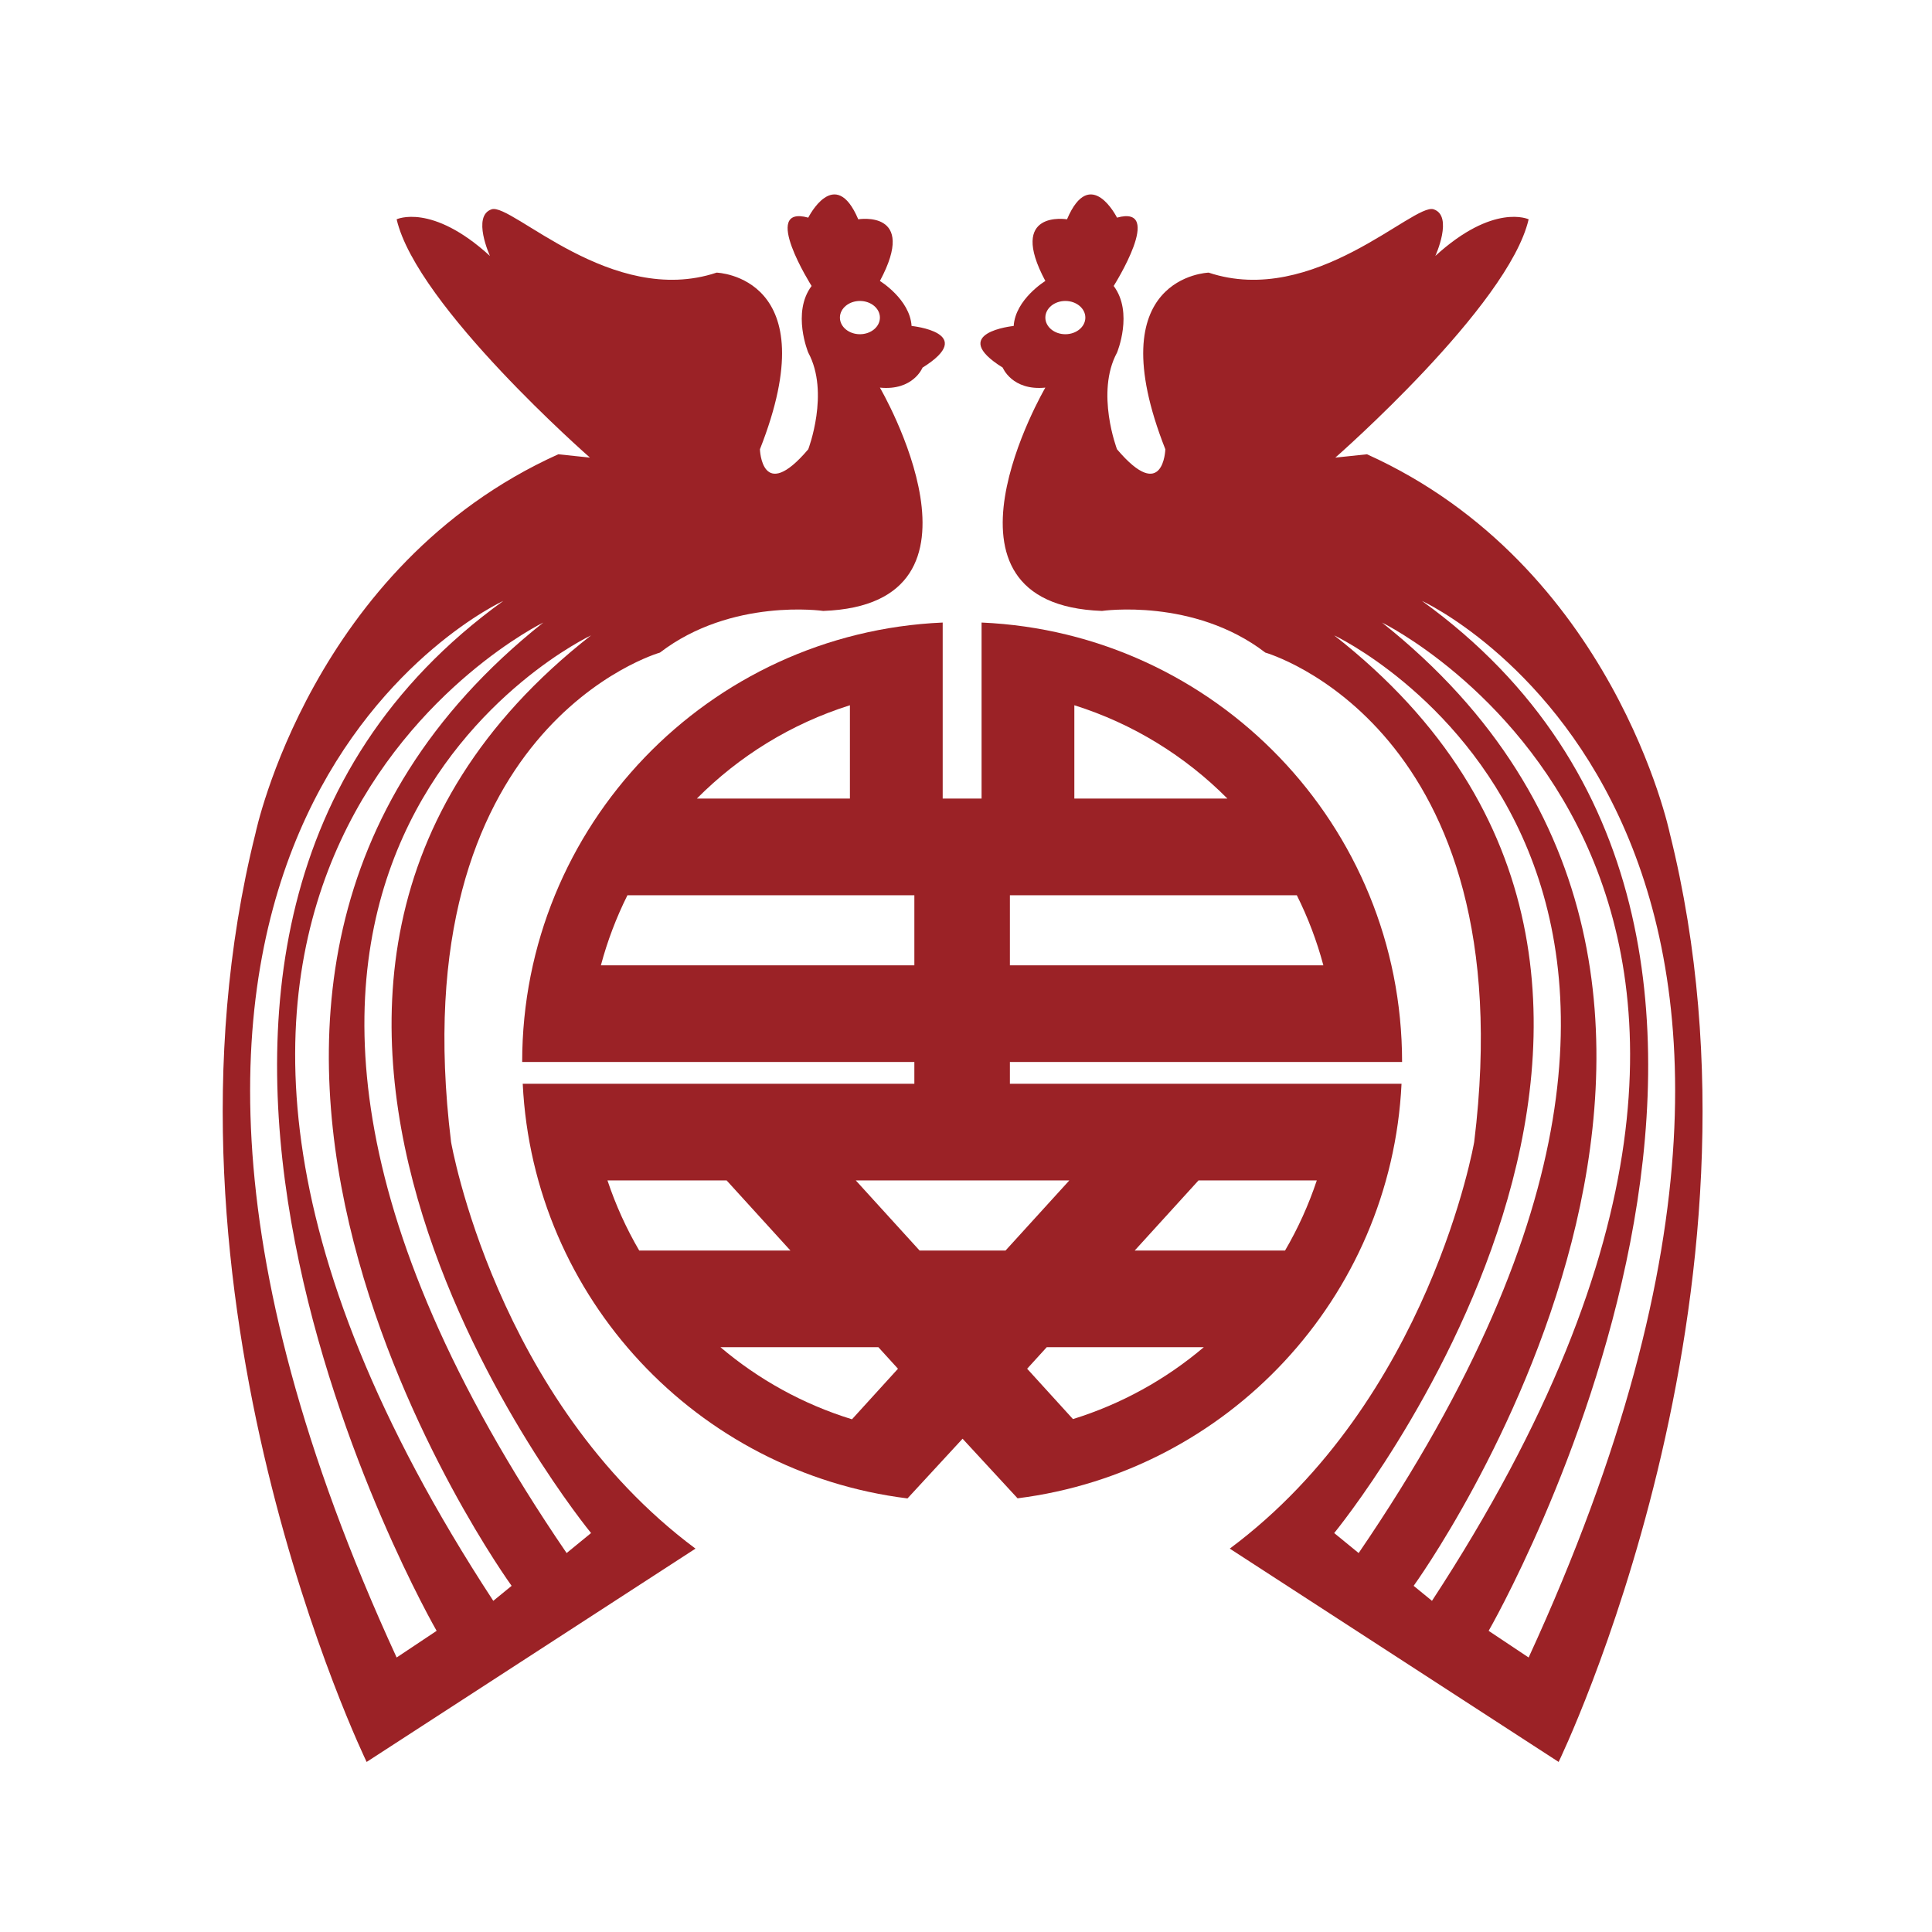
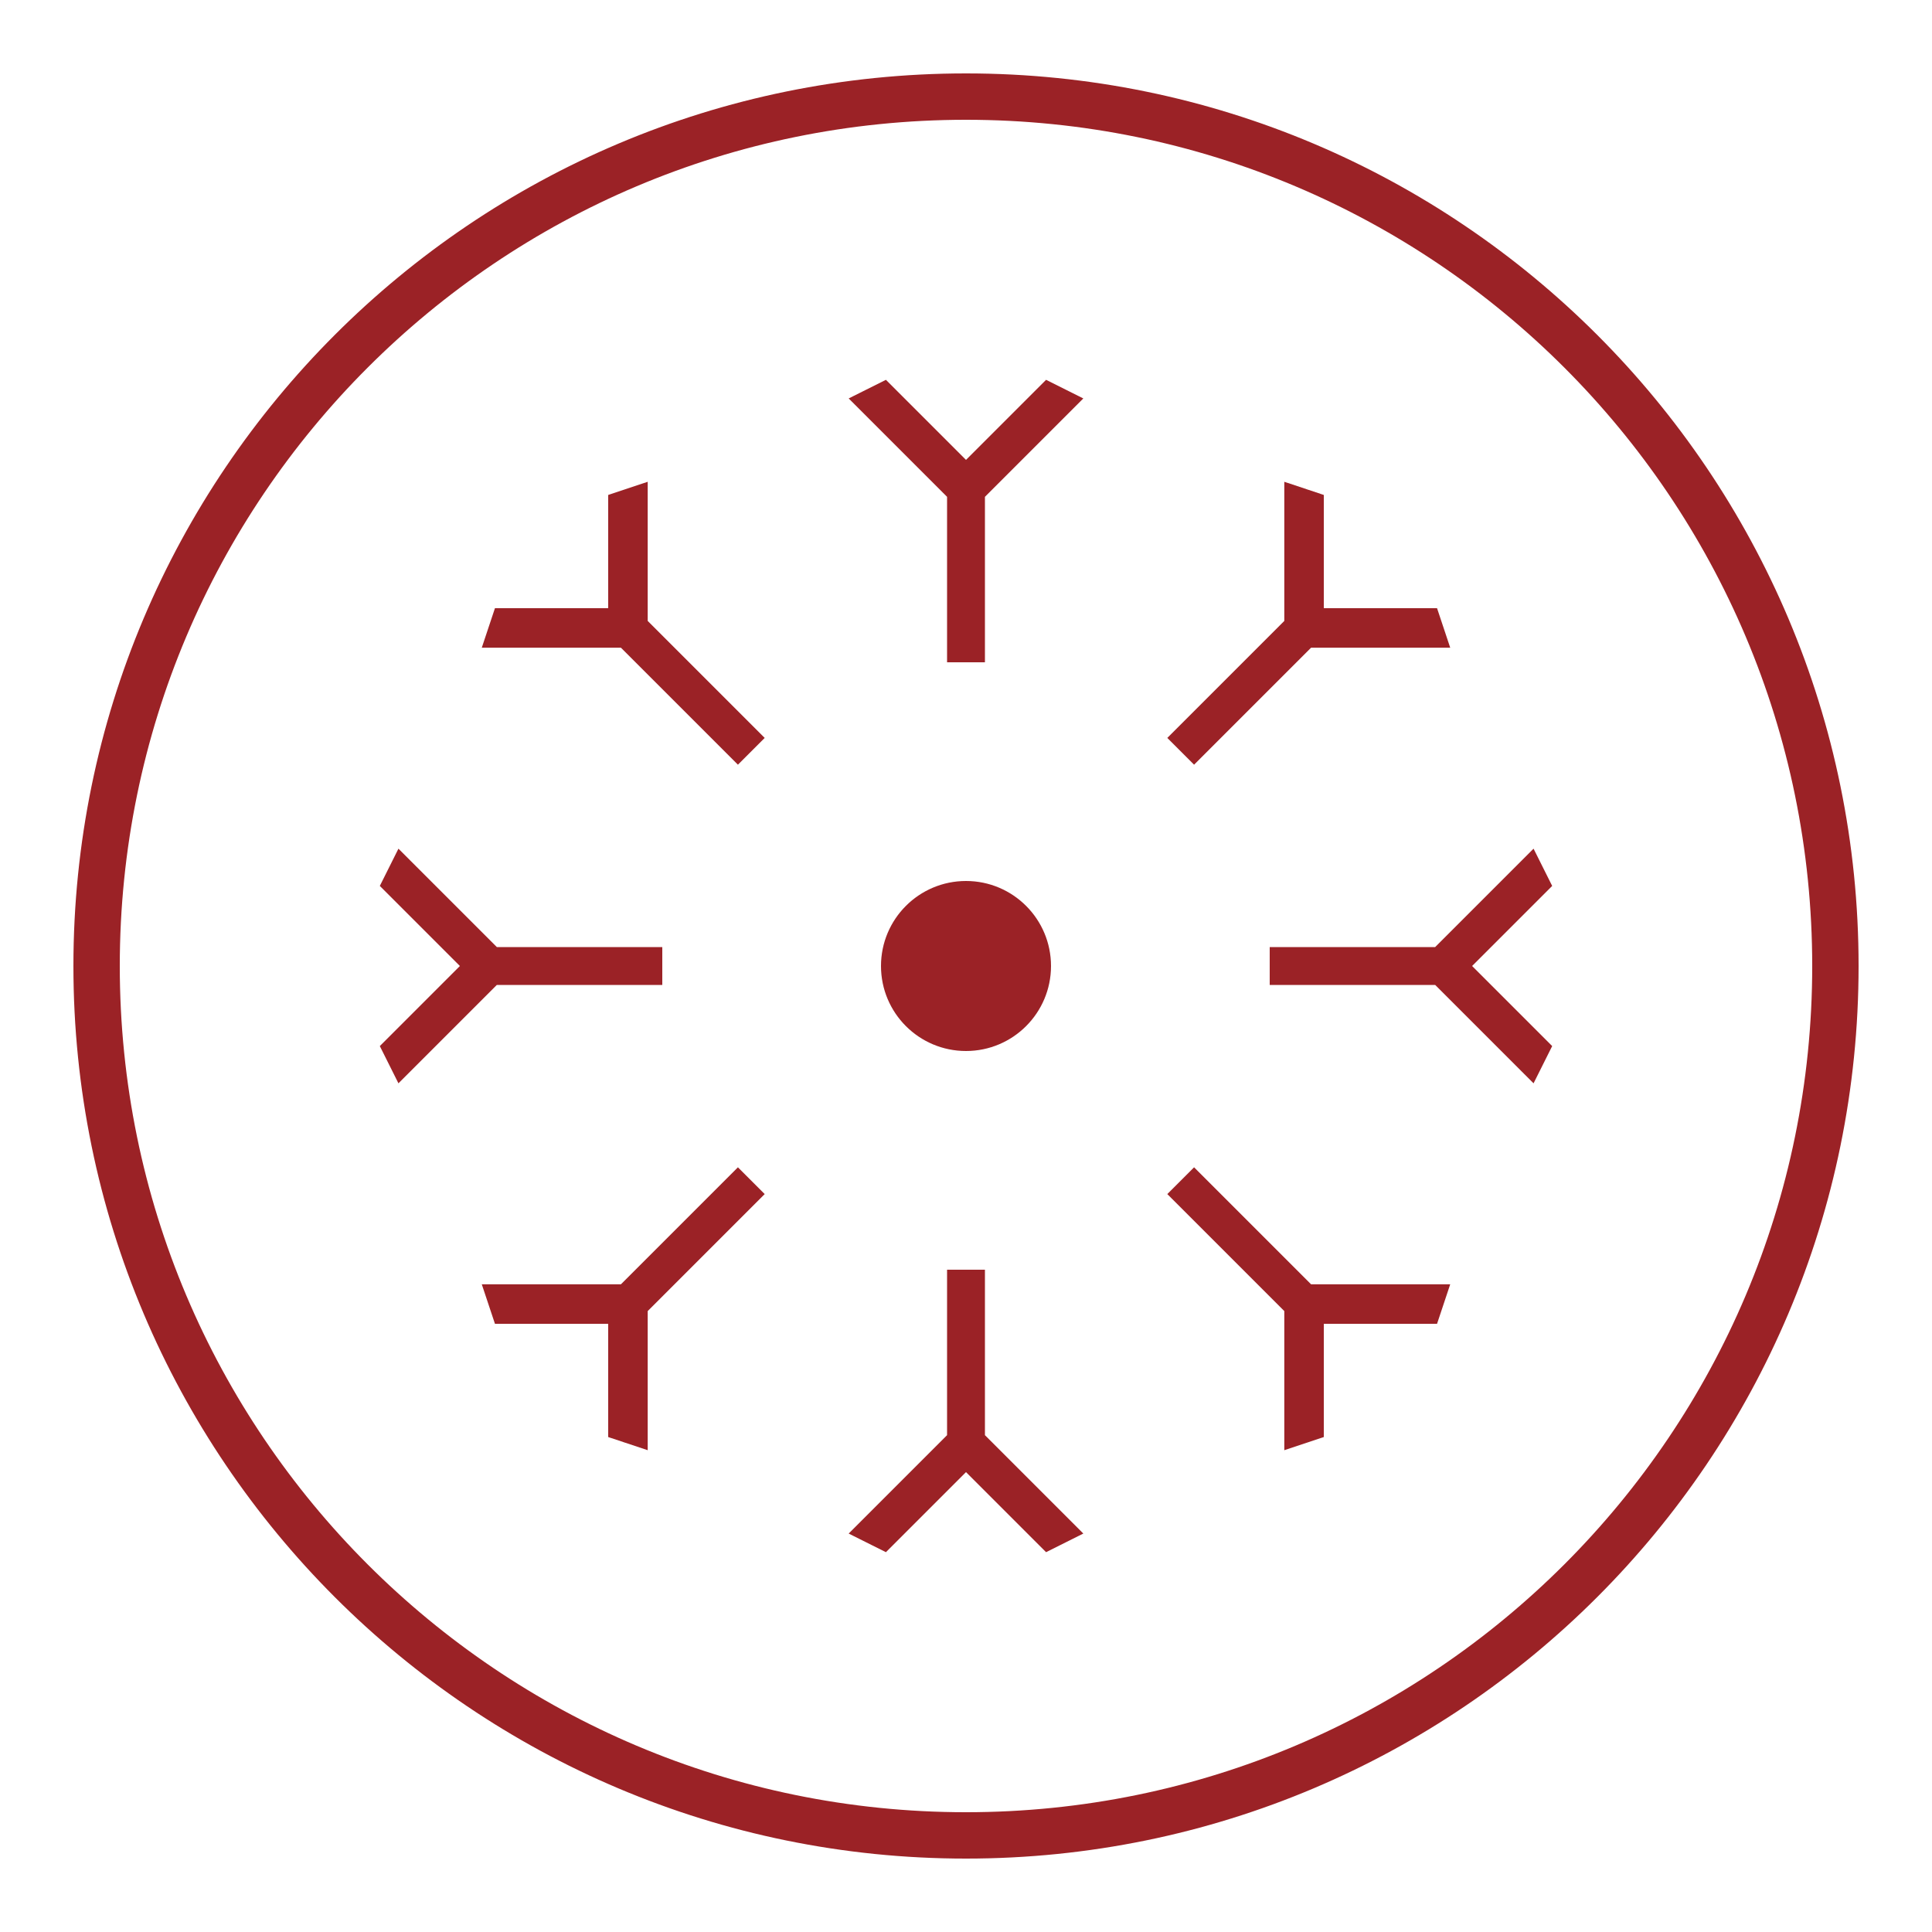
<svg xmlns="http://www.w3.org/2000/svg" viewBox="0 0 100 100" width="100" height="100">
-   <g color="#9b2226" fill="#9b2226">
-     <svg x="4" y="4" width="92" height="92" viewBox="0 0 600 600" preserveAspectRatio="xMidYMid meet">
-       <path d="M285.33,98.009c18.889-11.813-3.701-14.064-3.701-14.064c-0.563-9.001-10.688-15.189-10.688-15.189 c12.938-24.189-7.313-20.814-7.313-20.814c-7.876-18.564-16.876-0.563-16.876-0.563c-16.314-4.5,1.125,23.064,1.125,23.064 c-6.75,9.001-1.125,22.502-1.125,22.502c7.313,13.5,0,32.627,0,32.627c-15.751,18.563-16.314,0-16.314,0 c23.064-58.505-14.626-59.63-14.626-59.63c-35.44,11.813-69.193-23.627-75.943-21.377c-6.751,2.25-0.563,15.751-0.563,15.751 c-19.688-18.001-31.503-12.376-31.503-12.376c6.751,29.252,65.256,80.445,65.256,80.445l-10.688-1.125 C79.054,164.871,60.172,255.143,60.172,255.143C21.168,411.156,97.675,568.68,97.675,568.68l111.01-72.008 c-67.507-50.256-82.506-137.262-82.506-137.262c-17.252-140.264,70.505-165.205,70.505-165.205 c24.19-18.564,55.13-14.063,55.13-14.063c61.88-2.25,19.126-75.382,19.126-75.382C282.191,105.885,285.33,98.009,285.33,98.009z M107.801,533.424c-129.387-281.276,36.003-356.658,36.003-356.658c-157.514,113.635-22.502,347.656-22.502,347.656L107.801,533.424 z M140.429,514.297c-159.764-244.148,16.876-330.235,16.876-330.235C0.917,308.367,146.617,509.234,146.617,509.234L140.429,514.297 z M173.433,491.418l-8.251,6.75c-158.266-231.772,8.251-309.776,8.251-309.776C21.92,306.902,173.433,491.418,173.433,491.418z M264.19,86.736c-3.729,0-6.751-2.514-6.751-5.614s3.022-5.615,6.751-5.615c3.729,0,6.75,2.514,6.75,5.615 S267.919,86.736,264.19,86.736z" />
-       <path d="M326.785,104.759c0,0-42.752,73.132,19.127,75.382c0,0,30.941-4.501,55.132,14.063c0,0,87.755,24.941,70.503,165.205 c0,0-15,87.006-82.506,137.262l111.012,72.008c0,0,76.507-157.522,37.502-313.537c0,0-18.882-90.271-102.195-127.881l-10.688,1.125 c0,0,58.505-51.192,65.256-80.445c0,0-11.813-5.625-31.504,12.376c0,0,6.188-13.501-0.563-15.751 c-6.751-2.25-40.504,33.19-75.945,21.377c0,0-37.689,1.125-14.626,59.63c0,0-0.562,18.564-16.313,0c0,0-7.313-19.127,0-32.627 c0,0,5.626-13.501-1.125-22.502c0,0,17.438-27.565,1.125-23.064c0,0-9.001-18.001-16.877,0.563c0,0-20.251-3.375-7.313,20.814 c0,0-10.126,6.188-10.688,15.189c0,0-22.59,2.25-3.701,14.063C312.397,98.009,315.535,105.885,326.785,104.759z M476.425,524.422 c0,0,135.013-234.021-22.501-347.656c0,0,165.39,75.381,36.003,356.658L476.425,524.422z M451.11,509.234 c0,0,145.7-200.867-10.688-325.173c0,0,176.641,86.087,16.877,330.235L451.11,509.234z M424.291,188.392 c0,0,166.521,78.004,8.255,309.776l-8.255-6.75C424.291,491.418,575.808,306.902,424.291,188.392z M326.785,81.122 c0-3.101,3.021-5.615,6.751-5.615c3.729,0,6.751,2.514,6.751,5.615s-3.022,5.614-6.751,5.614 C329.807,86.736,326.785,84.222,326.785,81.122z" />
-       <path d="M424.701,339.76H314.819v-7.352h110.11h7.463h14.815c0-79.821-62.979-144.91-141.951-148.347v13.519v8.761v37.144h-13.124 v-37.144v-8.761v-13.519c-78.973,3.437-141.952,68.526-141.952,148.347h15h7.277h110.11v7.352h-109.88h-10.318h-12.001 c3.53,72.428,58.959,131.172,129.882,139.965l18.593-20.151l18.565,20.114c70.795-8.909,126.086-67.588,129.613-139.928h-7.879 H424.701z M336.573,211.981c19.767,6.211,37.427,17.157,51.672,31.504h-51.672V211.981z M314.819,276.113h96.855 c3.742,7.498,6.759,15.413,8.963,23.667H314.819V276.113z M260.814,211.981v31.504h-51.671 C223.391,229.138,241.048,218.193,260.814,211.981z M176.75,299.78c2.204-8.254,5.221-16.169,8.963-23.667h96.855v23.667H176.75z M334.875,372.389l-21.535,23.666h-29.002l-21.534-23.666H334.875z M189.693,396.055c-4.351-7.436-7.946-15.361-10.719-23.666 h40.229l21.535,23.666H189.693z M261.511,453.016c-16.499-5.078-31.548-13.438-44.393-24.332h53.309l6.611,7.267L261.511,453.016z M336.106,452.945l-15.466-16.996l6.615-7.267h53.015C367.483,439.527,352.514,447.857,336.106,452.945z M407.697,396.055h-50.752 l21.535-23.666h39.935C415.643,380.693,412.048,388.619,407.697,396.055z" />
-     </svg>
+   <g fill="#9b2226" stroke="#9b2226" stroke-width="0.8">
+     <circle cx="50" cy="50" r="45" fill="none" stroke-width="2.4" />
+     <path transform="translate(50 27) rotate(0) scale(0.7)" d="M-1 10 L-1 -2 L-8 -9 L-6 -10 L0 -4 L6 -10 L8 -9 L1 -2 L1 10 Z" fill-rule="evenodd" />
+     <path transform="translate(66.26 33.74) rotate(45) scale(0.7)" d="M-1 10 L-1 -2 L-8 -9 L-6 -10 L0 -4 L6 -10 L8 -9 L1 -2 L1 10 Z" fill-rule="evenodd" />
+     <path transform="translate(73 50) rotate(90) scale(0.7)" d="M-1 10 L-1 -2 L-8 -9 L-6 -10 L0 -4 L6 -10 L8 -9 L1 -2 L1 10 Z" fill-rule="evenodd" />
+     <path transform="translate(66.26 66.26) rotate(135) scale(0.7)" d="M-1 10 L-1 -2 L-8 -9 L-6 -10 L0 -4 L6 -10 L8 -9 L1 -2 L1 10 Z" fill-rule="evenodd" />
+     <path transform="translate(50 73) rotate(180) scale(0.7)" d="M-1 10 L-1 -2 L-8 -9 L-6 -10 L0 -4 L6 -10 L8 -9 L1 -2 L1 10 Z" fill-rule="evenodd" />
+     <path transform="translate(33.74 66.26) rotate(225) scale(0.7)" d="M-1 10 L-1 -2 L-8 -9 L-6 -10 L0 -4 L6 -10 L8 -9 L1 -2 L1 10 Z" fill-rule="evenodd" />
+     <path transform="translate(27 50) rotate(270) scale(0.7)" d="M-1 10 L-1 -2 L-8 -9 L-6 -10 L0 -4 L6 -10 L8 -9 L1 -2 L1 10 Z" fill-rule="evenodd" />
+     <path transform="translate(33.74 33.74) rotate(315) scale(0.7)" d="M-1 10 L-1 -2 L-8 -9 L-6 -10 L0 -4 L6 -10 L8 -9 L1 -2 L1 10 Z" fill-rule="evenodd" />
+     <circle cx="50" cy="50" r="4" />
  </g>
</svg>
